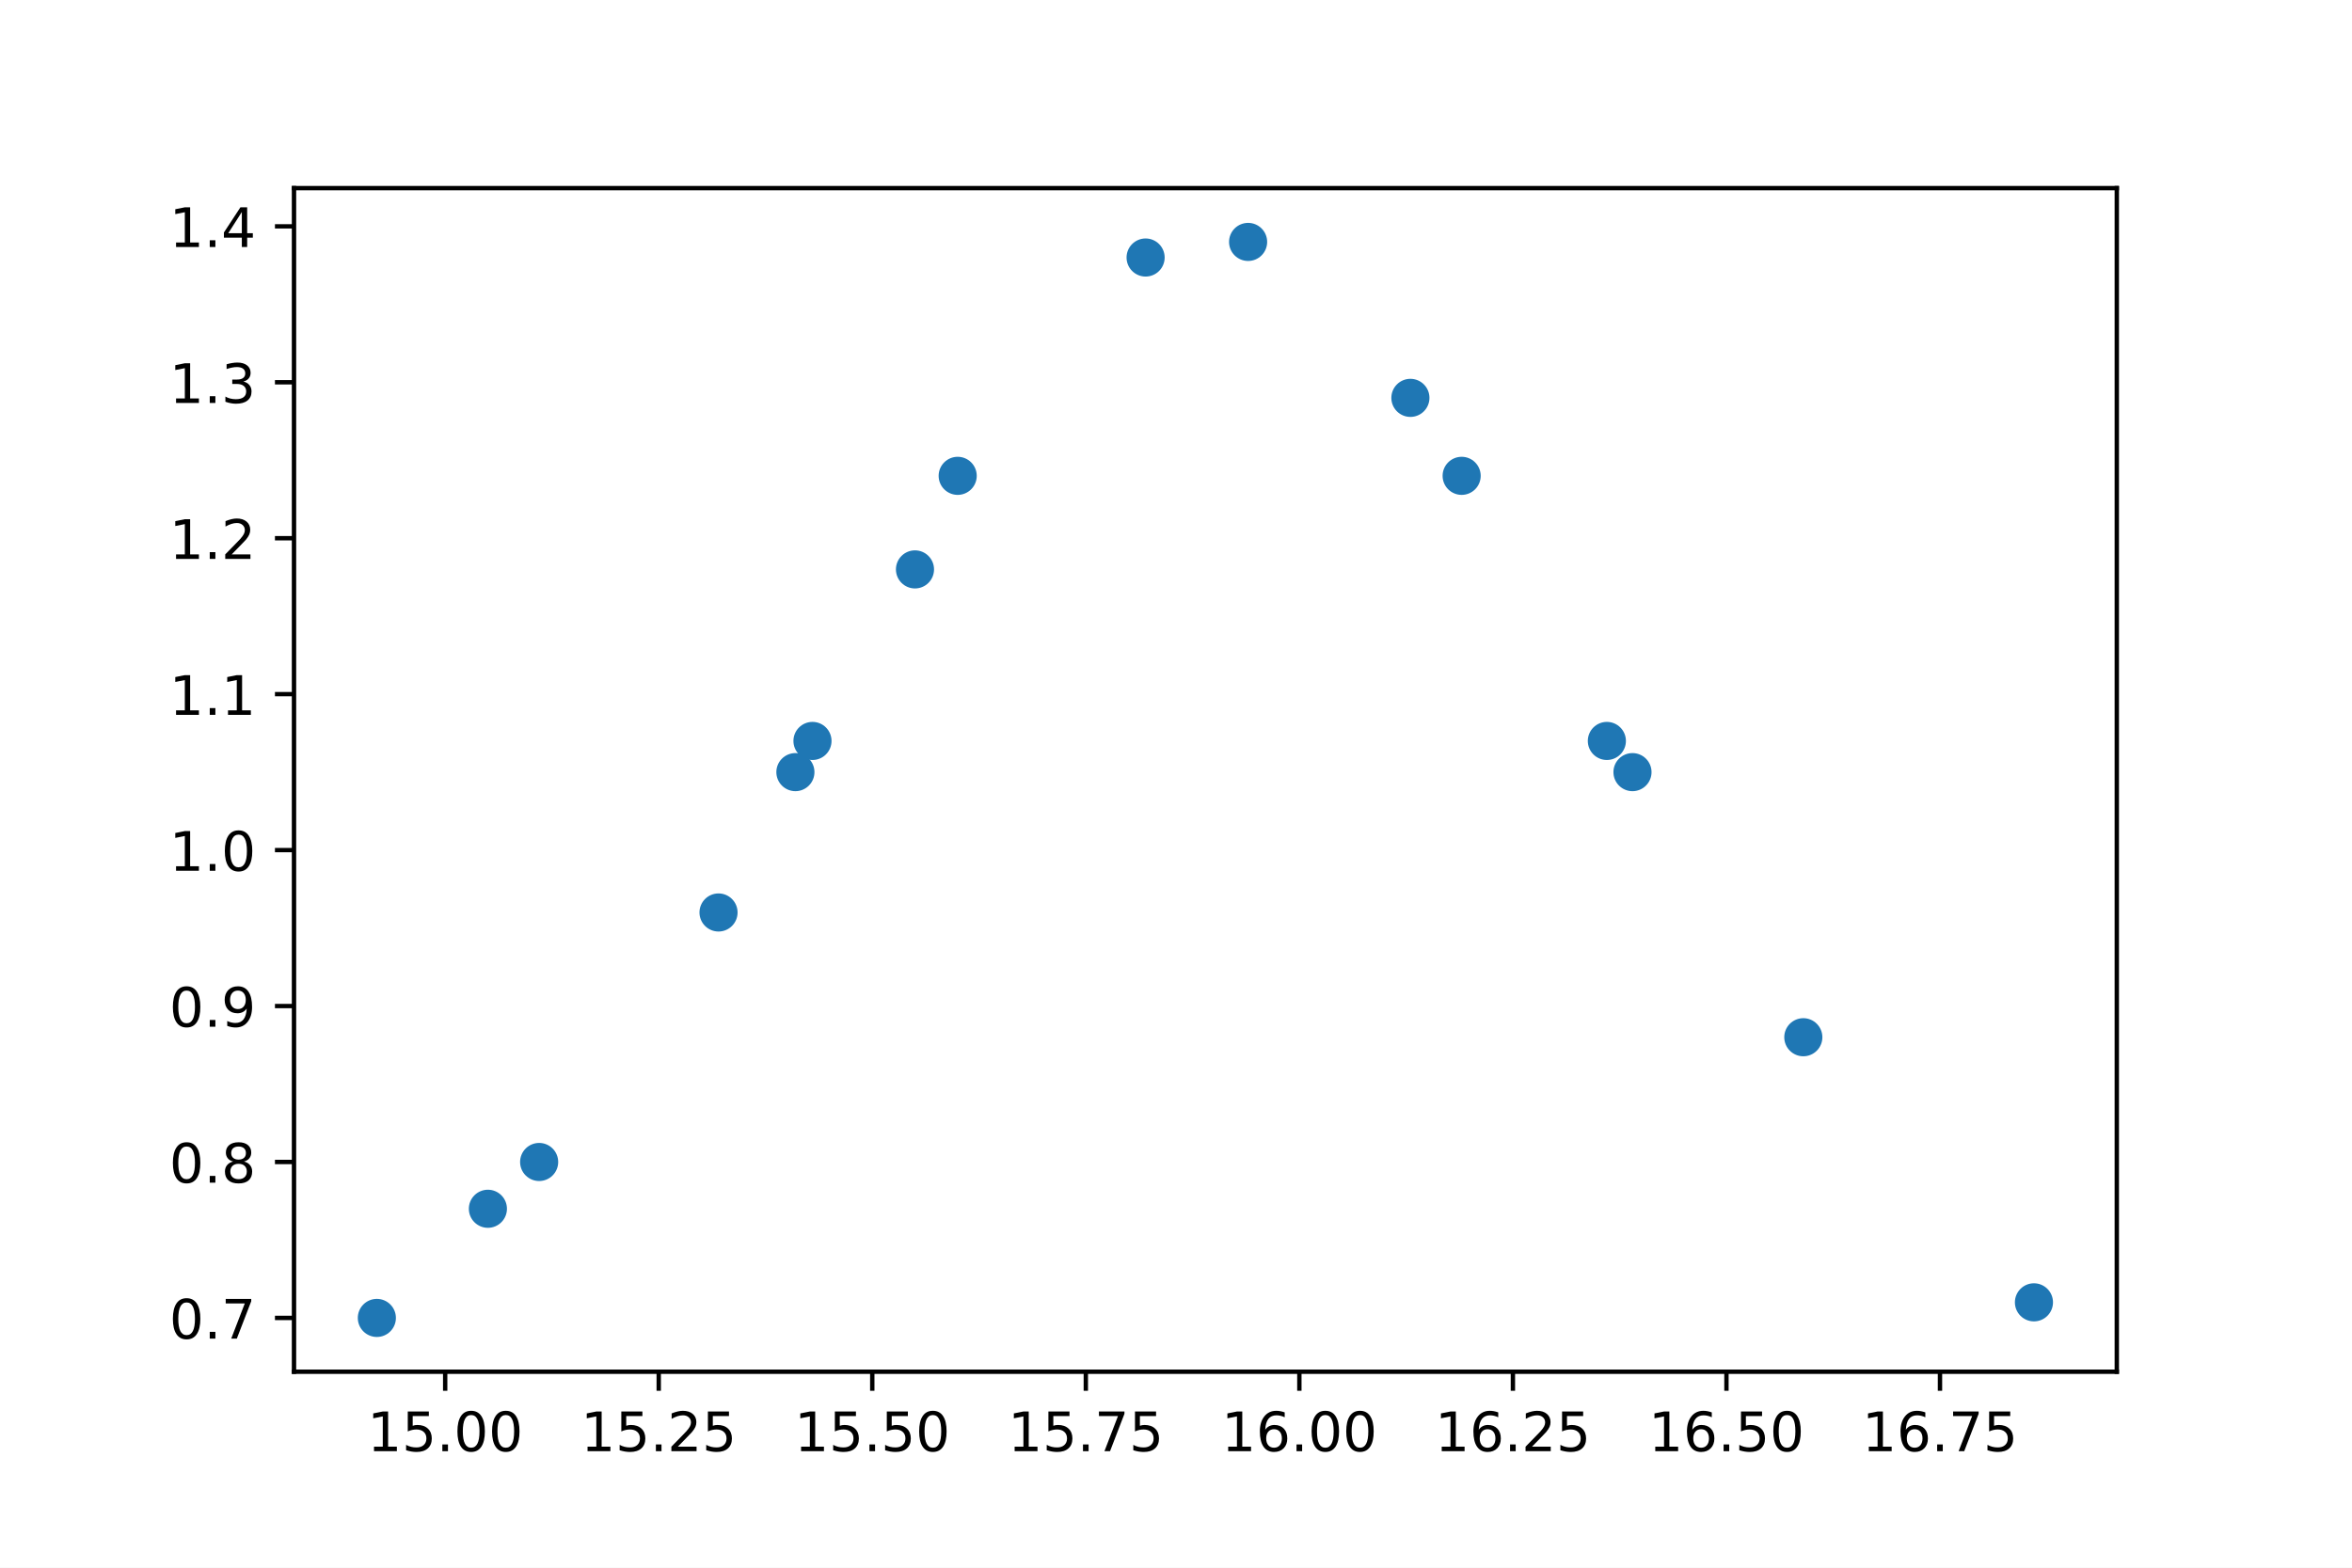
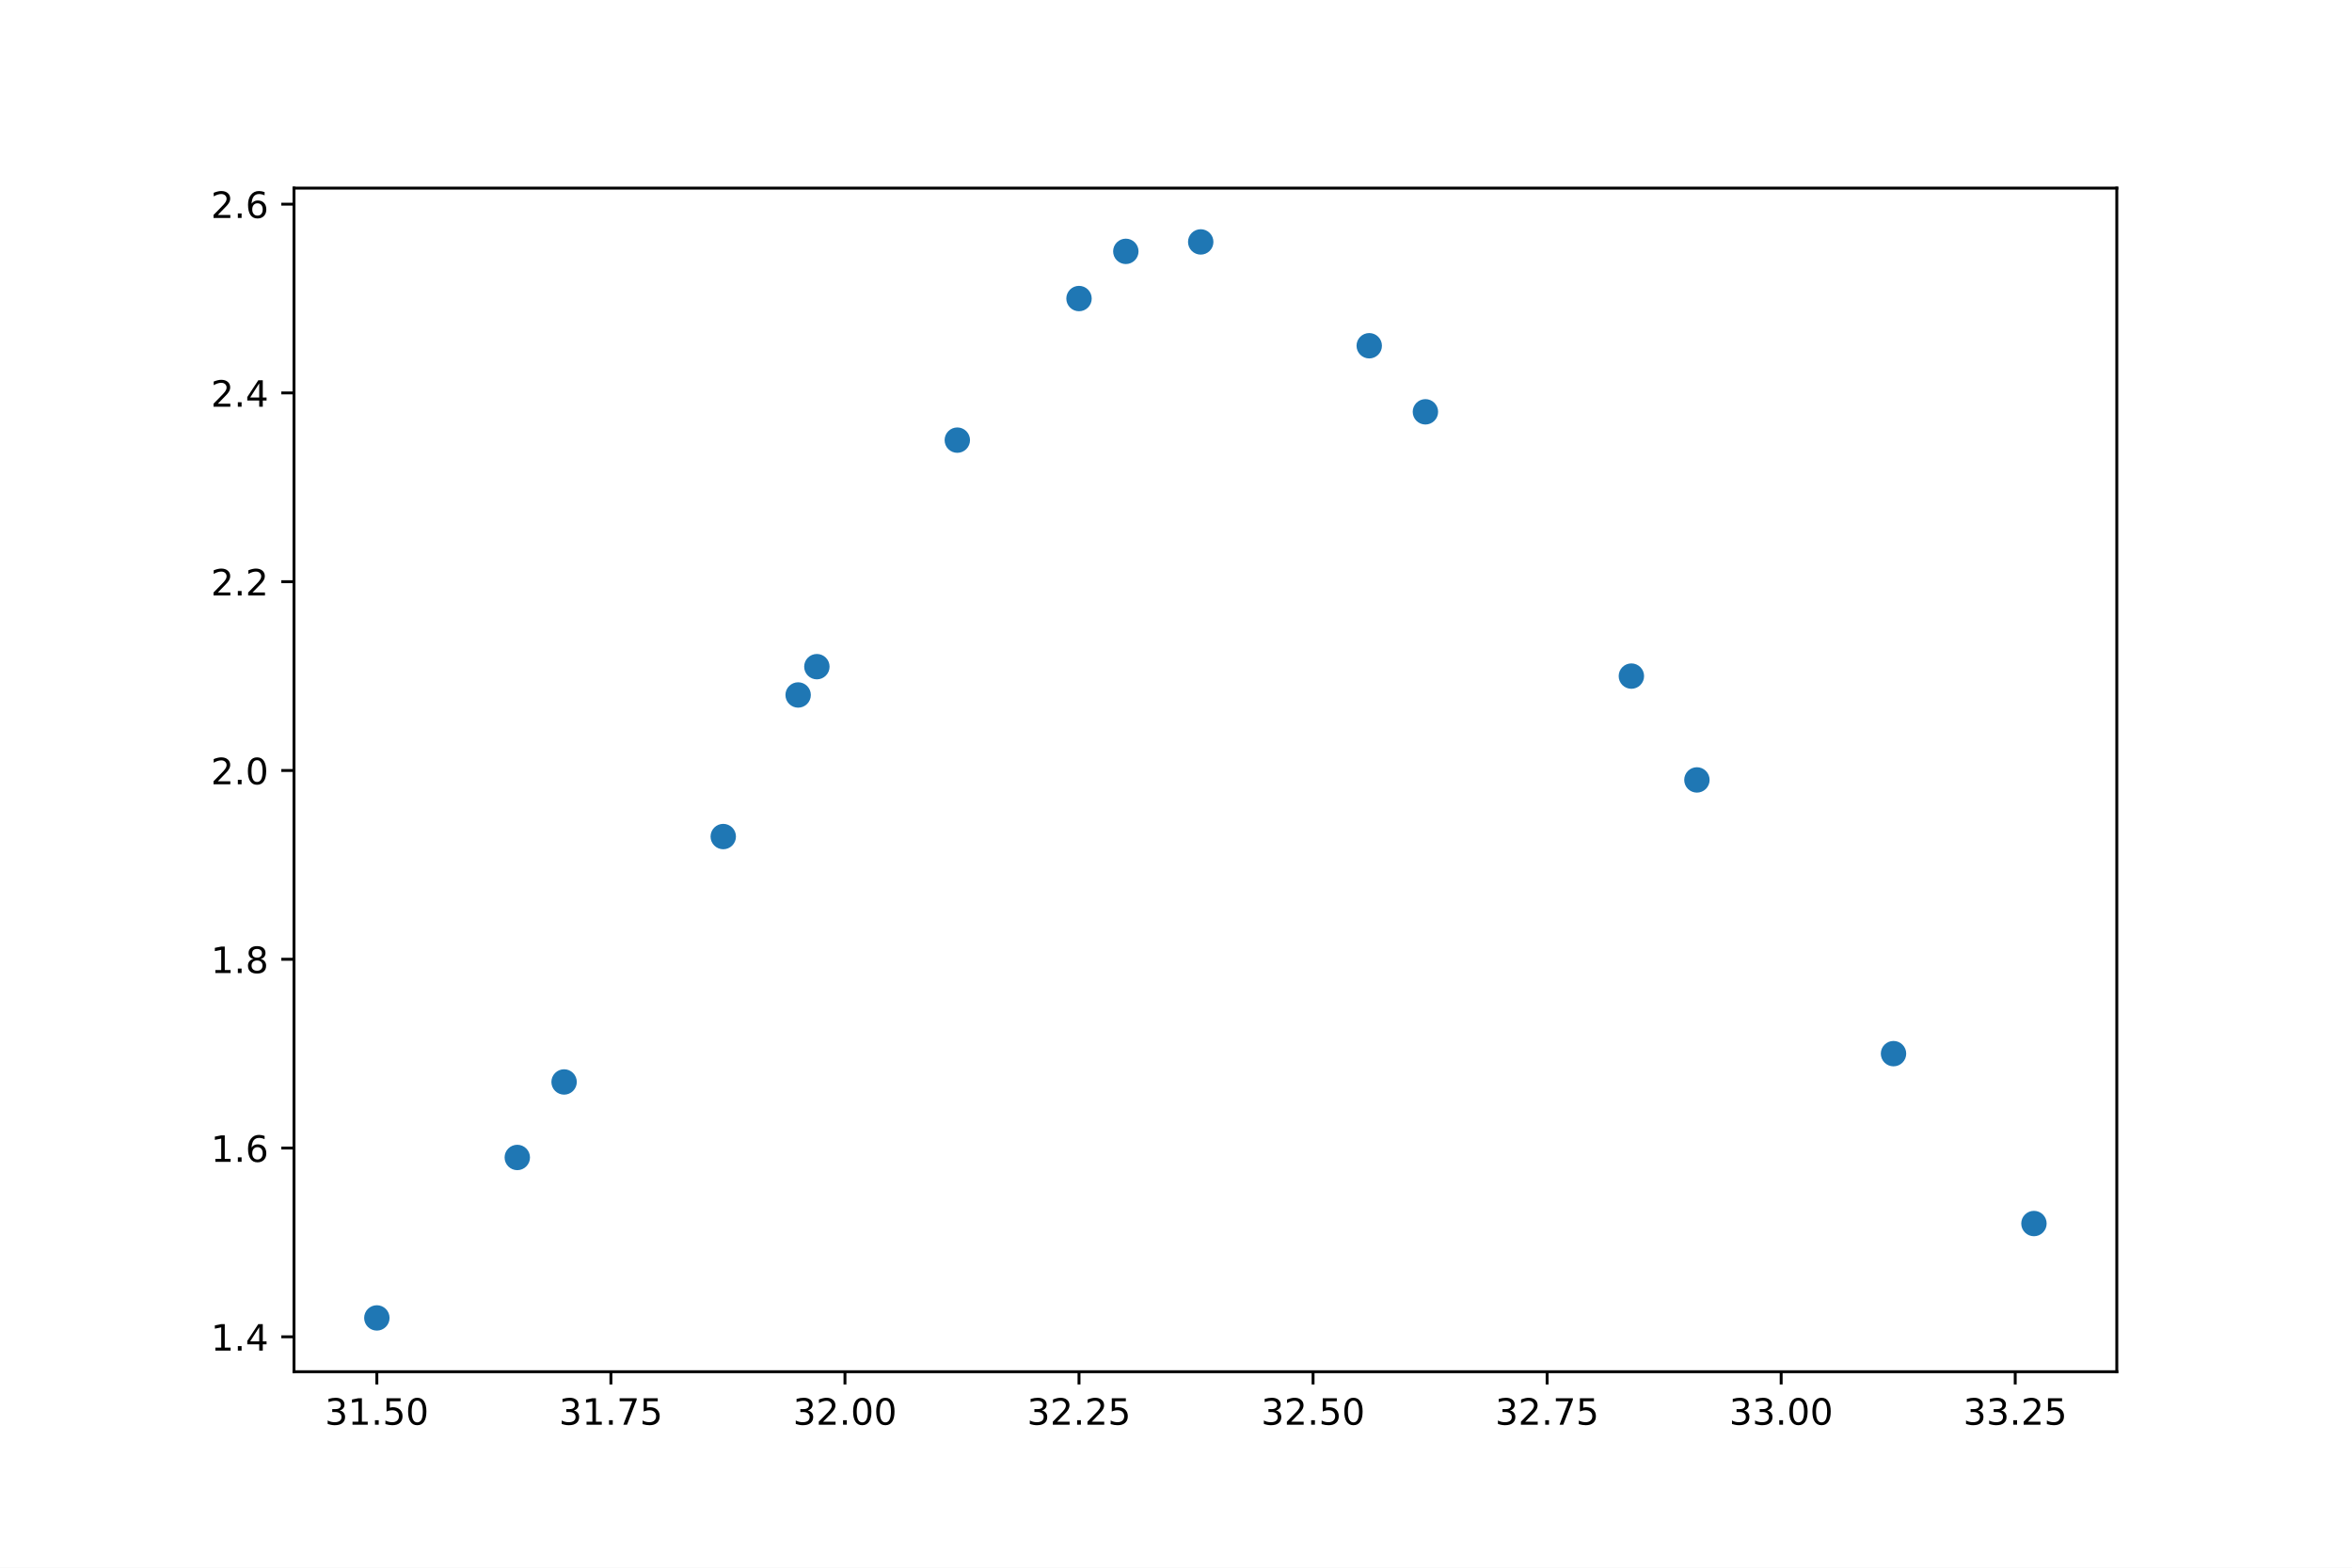
- <svg xmlns="http://www.w3.org/2000/svg" xmlns:xlink="http://www.w3.org/1999/xlink" height="288pt" version="1.1" viewBox="0 0 432 288" width="432pt">
+ <svg xmlns="http://www.w3.org/2000/svg" xmlns:xlink="http://www.w3.org/1999/xlink" height="432pt" version="1.1" viewBox="0 0 648 432" width="648pt">
  <defs>
    <style type="text/css">
*{stroke-linecap:butt;stroke-linejoin:round;}
  </style>
  </defs>
  <g id="figure_1">
    <g id="patch_1">
-       <path d="M 0 288  L 432 288  L 432 0  L 0 0  z " style="fill:#ffffff;" />
+       <path d="M 0 432  L 648 432  L 648 0  L 0 0  z " style="fill:#ffffff;" />
    </g>
    <g id="axes_1">
      <g id="patch_2">
-         <path d="M 54 252  L 388.8 252  L 388.8 34.56  L 54 34.56  z " style="fill:#ffffff;" />
+         <path d="M 81 378  L 583.2 378  L 583.2 51.84  L 81 51.84  z " style="fill:#ffffff;" />
      </g>
      <g id="matplotlib.axis_1">
        <g id="xtick_1">
          <g id="line2d_1">
            <defs>
-               <path d="M 0 0  L 0 3.5  " id="m6aff55b265" style="stroke:#000000;stroke-width:0.8;" />
-             </defs>
-             <g>
-               <use style="stroke:#000000;stroke-width:0.8;" x="81.769" xlink:href="#m6aff55b265" y="252" />
+               <path d="M 0 0  L 0 3.5  " id="m03d615e169" style="stroke:#000000;stroke-width:0.8;" />
+             </defs>
+             <g>
+               <use style="stroke:#000000;stroke-width:0.8;" x="103.827" xlink:href="#m03d615e169" y="378" />
            </g>
          </g>
          <g id="text_1">
            <defs>
+               <path d="M 40.578 39.312  Q 47.656 37.797 51.625 33  Q 55.609 28.219 55.609 21.188  Q 55.609 10.406 48.188 4.484  Q 40.766 -1.422 27.094 -1.422  Q 22.516 -1.422 17.656 -0.516  Q 12.797 0.391 7.625 2.203  L 7.625 11.719  Q 11.719 9.328 16.594 8.109  Q 21.484 6.891 26.812 6.891  Q 36.078 6.891 40.938 10.547  Q 45.797 14.203 45.797 21.188  Q 45.797 27.641 41.281 31.266  Q 36.766 34.906 28.719 34.906  L 20.219 34.906  L 20.219 43.016  L 29.109 43.016  Q 36.375 43.016 40.234 45.922  Q 44.094 48.828 44.094 54.297  Q 44.094 59.906 40.109 62.906  Q 36.141 65.922 28.719 65.922  Q 24.656 65.922 20.016 65.031  Q 15.375 64.156 9.812 62.312  L 9.812 71.094  Q 15.438 72.656 20.344 73.438  Q 25.25 74.219 29.594 74.219  Q 40.828 74.219 47.359 69.109  Q 53.906 64.016 53.906 55.328  Q 53.906 49.266 50.438 45.094  Q 46.969 40.922 40.578 39.312  z " id="DejaVuSans-33" />
              <path d="M 12.406 8.297  L 28.516 8.297  L 28.516 63.922  L 10.984 60.406  L 10.984 69.391  L 28.422 72.906  L 38.281 72.906  L 38.281 8.297  L 54.391 8.297  L 54.391 0  L 12.406 0  z " id="DejaVuSans-31" />
+               <path d="M 10.688 12.406  L 21 12.406  L 21 0  L 10.688 0  z " id="DejaVuSans-2e" />
              <path d="M 10.797 72.906  L 49.516 72.906  L 49.516 64.594  L 19.828 64.594  L 19.828 46.734  Q 21.969 47.469 24.109 47.828  Q 26.266 48.188 28.422 48.188  Q 40.625 48.188 47.75 41.5  Q 54.891 34.812 54.891 23.391  Q 54.891 11.625 47.562 5.094  Q 40.234 -1.422 26.906 -1.422  Q 22.312 -1.422 17.547 -0.641  Q 12.797 0.141 7.719 1.703  L 7.719 11.625  Q 12.109 9.234 16.797 8.062  Q 21.484 6.891 26.703 6.891  Q 35.156 6.891 40.078 11.328  Q 45.016 15.766 45.016 23.391  Q 45.016 31 40.078 35.438  Q 35.156 39.891 26.703 39.891  Q 22.75 39.891 18.812 39.016  Q 14.891 38.141 10.797 36.281  z " id="DejaVuSans-35" />
-               <path d="M 10.688 12.406  L 21 12.406  L 21 0  L 10.688 0  z " id="DejaVuSans-2e" />
              <path d="M 31.781 66.406  Q 24.172 66.406 20.328 58.906  Q 16.5 51.422 16.5 36.375  Q 16.5 21.391 20.328 13.891  Q 24.172 6.391 31.781 6.391  Q 39.453 6.391 43.281 13.891  Q 47.125 21.391 47.125 36.375  Q 47.125 51.422 43.281 58.906  Q 39.453 66.406 31.781 66.406  z M 31.781 74.219  Q 44.047 74.219 50.516 64.516  Q 56.984 54.828 56.984 36.375  Q 56.984 17.969 50.516 8.266  Q 44.047 -1.422 31.781 -1.422  Q 19.531 -1.422 13.062 8.266  Q 6.594 17.969 6.594 36.375  Q 6.594 54.828 13.062 64.516  Q 19.531 74.219 31.781 74.219  z " id="DejaVuSans-30" />
            </defs>
-             <g transform="translate(67.4552 266.5984)scale(0.1 -0.1)">
-               <use xlink:href="#DejaVuSans-31" />
-               <use x="63.623" xlink:href="#DejaVuSans-35" />
+             <g transform="translate(89.51321 392.5984)scale(0.1 -0.1)">
+               <use xlink:href="#DejaVuSans-33" />
+               <use x="63.623" xlink:href="#DejaVuSans-31" />
+               <use x="127.246" xlink:href="#DejaVuSans-2e" />
+               <use x="159.033" xlink:href="#DejaVuSans-35" />
+               <use x="222.656" xlink:href="#DejaVuSans-30" />
+             </g>
+           </g>
+         </g>
+         <g id="xtick_2">
+           <g id="line2d_2">
+             <g>
+               <use style="stroke:#000000;stroke-width:0.8;" x="168.311" xlink:href="#m03d615e169" y="378" />
+             </g>
+           </g>
+           <g id="text_2">
+             <defs>
+               <path d="M 8.203 72.906  L 55.078 72.906  L 55.078 68.703  L 28.609 0  L 18.312 0  L 43.219 64.594  L 8.203 64.594  z " id="DejaVuSans-37" />
+             </defs>
+             <g transform="translate(153.997 392.5984)scale(0.1 -0.1)">
+               <use xlink:href="#DejaVuSans-33" />
+               <use x="63.623" xlink:href="#DejaVuSans-31" />
+               <use x="127.246" xlink:href="#DejaVuSans-2e" />
+               <use x="159.033" xlink:href="#DejaVuSans-37" />
+               <use x="222.656" xlink:href="#DejaVuSans-35" />
+             </g>
+           </g>
+         </g>
+         <g id="xtick_3">
+           <g id="line2d_3">
+             <g>
+               <use style="stroke:#000000;stroke-width:0.8;" x="232.795" xlink:href="#m03d615e169" y="378" />
+             </g>
+           </g>
+           <g id="text_3">
+             <defs>
+               <path d="M 19.188 8.297  L 53.609 8.297  L 53.609 0  L 7.328 0  L 7.328 8.297  Q 12.938 14.109 22.625 23.891  Q 32.328 33.688 34.812 36.531  Q 39.547 41.844 41.422 45.531  Q 43.312 49.219 43.312 52.781  Q 43.312 58.594 39.234 62.25  Q 35.156 65.922 28.609 65.922  Q 23.969 65.922 18.812 64.312  Q 13.672 62.703 7.812 59.422  L 7.812 69.391  Q 13.766 71.781 18.938 73  Q 24.125 74.219 28.422 74.219  Q 39.75 74.219 46.484 68.547  Q 53.219 62.891 53.219 53.422  Q 53.219 48.922 51.531 44.891  Q 49.859 40.875 45.406 35.406  Q 44.188 33.984 37.641 27.219  Q 31.109 20.453 19.188 8.297  z " id="DejaVuSans-32" />
+             </defs>
+             <g transform="translate(218.4809 392.5984)scale(0.1 -0.1)">
+               <use xlink:href="#DejaVuSans-33" />
+               <use x="63.623" xlink:href="#DejaVuSans-32" />
              <use x="127.246" xlink:href="#DejaVuSans-2e" />
              <use x="159.033" xlink:href="#DejaVuSans-30" />
              <use x="222.656" xlink:href="#DejaVuSans-30" />
            </g>
          </g>
        </g>
-         <g id="xtick_2">
-           <g id="line2d_2">
-             <g>
-               <use style="stroke:#000000;stroke-width:0.8;" x="120.991" xlink:href="#m6aff55b265" y="252" />
-             </g>
-           </g>
-           <g id="text_2">
-             <defs>
-               <path d="M 19.188 8.297  L 53.609 8.297  L 53.609 0  L 7.328 0  L 7.328 8.297  Q 12.938 14.109 22.625 23.891  Q 32.328 33.688 34.812 36.531  Q 39.547 41.844 41.422 45.531  Q 43.312 49.219 43.312 52.781  Q 43.312 58.594 39.234 62.25  Q 35.156 65.922 28.609 65.922  Q 23.969 65.922 18.812 64.312  Q 13.672 62.703 7.812 59.422  L 7.812 69.391  Q 13.766 71.781 18.938 73  Q 24.125 74.219 28.422 74.219  Q 39.75 74.219 46.484 68.547  Q 53.219 62.891 53.219 53.422  Q 53.219 48.922 51.531 44.891  Q 49.859 40.875 45.406 35.406  Q 44.188 33.984 37.641 27.219  Q 31.109 20.453 19.188 8.297  z " id="DejaVuSans-32" />
-             </defs>
-             <g transform="translate(106.6773 266.5984)scale(0.1 -0.1)">
-               <use xlink:href="#DejaVuSans-31" />
-               <use x="63.623" xlink:href="#DejaVuSans-35" />
+         <g id="xtick_4">
+           <g id="line2d_4">
+             <g>
+               <use style="stroke:#000000;stroke-width:0.8;" x="297.279" xlink:href="#m03d615e169" y="378" />
+             </g>
+           </g>
+           <g id="text_4">
+             <g transform="translate(282.9647 392.5984)scale(0.1 -0.1)">
+               <use xlink:href="#DejaVuSans-33" />
+               <use x="63.623" xlink:href="#DejaVuSans-32" />
              <use x="127.246" xlink:href="#DejaVuSans-2e" />
              <use x="159.033" xlink:href="#DejaVuSans-32" />
              <use x="222.656" xlink:href="#DejaVuSans-35" />
            </g>
          </g>
        </g>
-         <g id="xtick_3">
-           <g id="line2d_3">
-             <g>
-               <use style="stroke:#000000;stroke-width:0.8;" x="160.213" xlink:href="#m6aff55b265" y="252" />
-             </g>
-           </g>
-           <g id="text_3">
-             <g transform="translate(145.8994 266.5984)scale(0.1 -0.1)">
-               <use xlink:href="#DejaVuSans-31" />
-               <use x="63.623" xlink:href="#DejaVuSans-35" />
+         <g id="xtick_5">
+           <g id="line2d_5">
+             <g>
+               <use style="stroke:#000000;stroke-width:0.8;" x="361.763" xlink:href="#m03d615e169" y="378" />
+             </g>
+           </g>
+           <g id="text_5">
+             <g transform="translate(347.4485 392.5984)scale(0.1 -0.1)">
+               <use xlink:href="#DejaVuSans-33" />
+               <use x="63.623" xlink:href="#DejaVuSans-32" />
              <use x="127.246" xlink:href="#DejaVuSans-2e" />
              <use x="159.033" xlink:href="#DejaVuSans-35" />
              <use x="222.656" xlink:href="#DejaVuSans-30" />
            </g>
          </g>
        </g>
-         <g id="xtick_4">
-           <g id="line2d_4">
-             <g>
-               <use style="stroke:#000000;stroke-width:0.8;" x="199.436" xlink:href="#m6aff55b265" y="252" />
-             </g>
-           </g>
-           <g id="text_4">
-             <defs>
-               <path d="M 8.203 72.906  L 55.078 72.906  L 55.078 68.703  L 28.609 0  L 18.312 0  L 43.219 64.594  L 8.203 64.594  z " id="DejaVuSans-37" />
-             </defs>
-             <g transform="translate(185.1216 266.5984)scale(0.1 -0.1)">
-               <use xlink:href="#DejaVuSans-31" />
-               <use x="63.623" xlink:href="#DejaVuSans-35" />
+         <g id="xtick_6">
+           <g id="line2d_6">
+             <g>
+               <use style="stroke:#000000;stroke-width:0.8;" x="426.246" xlink:href="#m03d615e169" y="378" />
+             </g>
+           </g>
+           <g id="text_6">
+             <g transform="translate(411.9323 392.5984)scale(0.1 -0.1)">
+               <use xlink:href="#DejaVuSans-33" />
+               <use x="63.623" xlink:href="#DejaVuSans-32" />
              <use x="127.246" xlink:href="#DejaVuSans-2e" />
              <use x="159.033" xlink:href="#DejaVuSans-37" />
              <use x="222.656" xlink:href="#DejaVuSans-35" />
            </g>
          </g>
        </g>
-         <g id="xtick_5">
-           <g id="line2d_5">
-             <g>
-               <use style="stroke:#000000;stroke-width:0.8;" x="238.658" xlink:href="#m6aff55b265" y="252" />
-             </g>
-           </g>
-           <g id="text_5">
-             <defs>
-               <path d="M 33.016 40.375  Q 26.375 40.375 22.484 35.828  Q 18.609 31.297 18.609 23.391  Q 18.609 15.531 22.484 10.953  Q 26.375 6.391 33.016 6.391  Q 39.656 6.391 43.531 10.953  Q 47.406 15.531 47.406 23.391  Q 47.406 31.297 43.531 35.828  Q 39.656 40.375 33.016 40.375  z M 52.594 71.297  L 52.594 62.312  Q 48.875 64.062 45.094 64.984  Q 41.312 65.922 37.594 65.922  Q 27.828 65.922 22.672 59.328  Q 17.531 52.734 16.797 39.406  Q 19.672 43.656 24.016 45.922  Q 28.375 48.188 33.594 48.188  Q 44.578 48.188 50.953 41.516  Q 57.328 34.859 57.328 23.391  Q 57.328 12.156 50.688 5.359  Q 44.047 -1.422 33.016 -1.422  Q 20.359 -1.422 13.672 8.266  Q 6.984 17.969 6.984 36.375  Q 6.984 53.656 15.188 63.938  Q 23.391 74.219 37.203 74.219  Q 40.922 74.219 44.703 73.484  Q 48.484 72.75 52.594 71.297  z " id="DejaVuSans-36" />
-             </defs>
-             <g transform="translate(224.3437 266.5984)scale(0.1 -0.1)">
-               <use xlink:href="#DejaVuSans-31" />
-               <use x="63.623" xlink:href="#DejaVuSans-36" />
+         <g id="xtick_7">
+           <g id="line2d_7">
+             <g>
+               <use style="stroke:#000000;stroke-width:0.8;" x="490.73" xlink:href="#m03d615e169" y="378" />
+             </g>
+           </g>
+           <g id="text_7">
+             <g transform="translate(476.4161 392.5984)scale(0.1 -0.1)">
+               <use xlink:href="#DejaVuSans-33" />
+               <use x="63.623" xlink:href="#DejaVuSans-33" />
              <use x="127.246" xlink:href="#DejaVuSans-2e" />
              <use x="159.033" xlink:href="#DejaVuSans-30" />
              <use x="222.656" xlink:href="#DejaVuSans-30" />
            </g>
          </g>
        </g>
-         <g id="xtick_6">
-           <g id="line2d_6">
-             <g>
-               <use style="stroke:#000000;stroke-width:0.8;" x="277.88" xlink:href="#m6aff55b265" y="252" />
-             </g>
-           </g>
-           <g id="text_6">
-             <g transform="translate(263.5658 266.5984)scale(0.1 -0.1)">
-               <use xlink:href="#DejaVuSans-31" />
-               <use x="63.623" xlink:href="#DejaVuSans-36" />
-               <use x="127.246" xlink:href="#DejaVuSans-2e" />
-               <use x="159.033" xlink:href="#DejaVuSans-32" />
-               <use x="222.656" xlink:href="#DejaVuSans-35" />
-             </g>
-           </g>
-         </g>
-         <g id="xtick_7">
-           <g id="line2d_7">
-             <g>
-               <use style="stroke:#000000;stroke-width:0.8;" x="317.102" xlink:href="#m6aff55b265" y="252" />
-             </g>
-           </g>
-           <g id="text_7">
-             <g transform="translate(302.7879 266.5984)scale(0.1 -0.1)">
-               <use xlink:href="#DejaVuSans-31" />
-               <use x="63.623" xlink:href="#DejaVuSans-36" />
-               <use x="127.246" xlink:href="#DejaVuSans-2e" />
-               <use x="159.033" xlink:href="#DejaVuSans-35" />
-               <use x="222.656" xlink:href="#DejaVuSans-30" />
-             </g>
-           </g>
-         </g>
        <g id="xtick_8">
          <g id="line2d_8">
            <g>
-               <use style="stroke:#000000;stroke-width:0.8;" x="356.324" xlink:href="#m6aff55b265" y="252" />
+               <use style="stroke:#000000;stroke-width:0.8;" x="555.214" xlink:href="#m03d615e169" y="378" />
            </g>
          </g>
          <g id="text_8">
-             <g transform="translate(342.01 266.5984)scale(0.1 -0.1)">
-               <use xlink:href="#DejaVuSans-31" />
-               <use x="63.623" xlink:href="#DejaVuSans-36" />
-               <use x="127.246" xlink:href="#DejaVuSans-2e" />
-               <use x="159.033" xlink:href="#DejaVuSans-37" />
+             <g transform="translate(540.9 392.5984)scale(0.1 -0.1)">
+               <use xlink:href="#DejaVuSans-33" />
+               <use x="63.623" xlink:href="#DejaVuSans-33" />
+               <use x="127.246" xlink:href="#DejaVuSans-2e" />
+               <use x="159.033" xlink:href="#DejaVuSans-32" />
              <use x="222.656" xlink:href="#DejaVuSans-35" />
            </g>
          </g>
        </g>
      </g>
      <g id="matplotlib.axis_2">
        <g id="ytick_1">
          <g id="line2d_9">
            <defs>
-               <path d="M 0 0  L -3.5 0  " id="m512ab93f59" style="stroke:#000000;stroke-width:0.8;" />
-             </defs>
-             <g>
-               <use style="stroke:#000000;stroke-width:0.8;" x="54" xlink:href="#m512ab93f59" y="242.116" />
+               <path d="M 0 0  L -3.5 0  " id="m160be54e53" style="stroke:#000000;stroke-width:0.8;" />
+             </defs>
+             <g>
+               <use style="stroke:#000000;stroke-width:0.8;" x="81" xlink:href="#m160be54e53" y="368.376" />
            </g>
          </g>
          <g id="text_9">
-             <g transform="translate(31.09688 245.9156)scale(0.1 -0.1)">
-               <use xlink:href="#DejaVuSans-30" />
-               <use x="63.623" xlink:href="#DejaVuSans-2e" />
-               <use x="95.41" xlink:href="#DejaVuSans-37" />
+             <defs>
+               <path d="M 37.797 64.312  L 12.891 25.391  L 37.797 25.391  z M 35.203 72.906  L 47.609 72.906  L 47.609 25.391  L 58.016 25.391  L 58.016 17.188  L 47.609 17.188  L 47.609 0  L 37.797 0  L 37.797 17.188  L 4.891 17.188  L 4.891 26.703  z " id="DejaVuSans-34" />
+             </defs>
+             <g transform="translate(58.09687 372.1757)scale(0.1 -0.1)">
+               <use xlink:href="#DejaVuSans-31" />
+               <use x="63.623" xlink:href="#DejaVuSans-2e" />
+               <use x="95.41" xlink:href="#DejaVuSans-34" />
            </g>
          </g>
        </g>
        <g id="ytick_2">
          <g id="line2d_10">
            <g>
-               <use style="stroke:#000000;stroke-width:0.8;" x="54" xlink:href="#m512ab93f59" y="213.468" />
+               <use style="stroke:#000000;stroke-width:0.8;" x="81" xlink:href="#m160be54e53" y="316.357" />
            </g>
          </g>
          <g id="text_10">
            <defs>
-               <path d="M 31.781 34.625  Q 24.75 34.625 20.719 30.859  Q 16.703 27.094 16.703 20.516  Q 16.703 13.922 20.719 10.156  Q 24.75 6.391 31.781 6.391  Q 38.812 6.391 42.859 10.172  Q 46.922 13.969 46.922 20.516  Q 46.922 27.094 42.891 30.859  Q 38.875 34.625 31.781 34.625  z M 21.922 38.812  Q 15.578 40.375 12.031 44.719  Q 8.5 49.078 8.5 55.328  Q 8.5 64.062 14.719 69.141  Q 20.953 74.219 31.781 74.219  Q 42.672 74.219 48.875 69.141  Q 55.078 64.062 55.078 55.328  Q 55.078 49.078 51.531 44.719  Q 48 40.375 41.703 38.812  Q 48.828 37.156 52.797 32.312  Q 56.781 27.484 56.781 20.516  Q 56.781 9.906 50.312 4.234  Q 43.844 -1.422 31.781 -1.422  Q 19.734 -1.422 13.25 4.234  Q 6.781 9.906 6.781 20.516  Q 6.781 27.484 10.781 32.312  Q 14.797 37.156 21.922 38.812  z M 18.312 54.391  Q 18.312 48.734 21.844 45.562  Q 25.391 42.391 31.781 42.391  Q 38.141 42.391 41.719 45.562  Q 45.312 48.734 45.312 54.391  Q 45.312 60.062 41.719 63.234  Q 38.141 66.406 31.781 66.406  Q 25.391 66.406 21.844 63.234  Q 18.312 60.062 18.312 54.391  z " id="DejaVuSans-38" />
-             </defs>
-             <g transform="translate(31.09688 217.2674)scale(0.1 -0.1)">
-               <use xlink:href="#DejaVuSans-30" />
-               <use x="63.623" xlink:href="#DejaVuSans-2e" />
-               <use x="95.41" xlink:href="#DejaVuSans-38" />
+               <path d="M 33.016 40.375  Q 26.375 40.375 22.484 35.828  Q 18.609 31.297 18.609 23.391  Q 18.609 15.531 22.484 10.953  Q 26.375 6.391 33.016 6.391  Q 39.656 6.391 43.531 10.953  Q 47.406 15.531 47.406 23.391  Q 47.406 31.297 43.531 35.828  Q 39.656 40.375 33.016 40.375  z M 52.594 71.297  L 52.594 62.312  Q 48.875 64.062 45.094 64.984  Q 41.312 65.922 37.594 65.922  Q 27.828 65.922 22.672 59.328  Q 17.531 52.734 16.797 39.406  Q 19.672 43.656 24.016 45.922  Q 28.375 48.188 33.594 48.188  Q 44.578 48.188 50.953 41.516  Q 57.328 34.859 57.328 23.391  Q 57.328 12.156 50.688 5.359  Q 44.047 -1.422 33.016 -1.422  Q 20.359 -1.422 13.672 8.266  Q 6.984 17.969 6.984 36.375  Q 6.984 53.656 15.188 63.938  Q 23.391 74.219 37.203 74.219  Q 40.922 74.219 44.703 73.484  Q 48.484 72.75 52.594 71.297  z " id="DejaVuSans-36" />
+             </defs>
+             <g transform="translate(58.09687 320.1565)scale(0.1 -0.1)">
+               <use xlink:href="#DejaVuSans-31" />
+               <use x="63.623" xlink:href="#DejaVuSans-2e" />
+               <use x="95.41" xlink:href="#DejaVuSans-36" />
            </g>
          </g>
        </g>
        <g id="ytick_3">
          <g id="line2d_11">
            <g>
-               <use style="stroke:#000000;stroke-width:0.8;" x="54" xlink:href="#m512ab93f59" y="184.82" />
+               <use style="stroke:#000000;stroke-width:0.8;" x="81" xlink:href="#m160be54e53" y="264.338" />
            </g>
          </g>
          <g id="text_11">
            <defs>
-               <path d="M 10.984 1.516  L 10.984 10.5  Q 14.703 8.734 18.5 7.812  Q 22.312 6.891 25.984 6.891  Q 35.75 6.891 40.891 13.453  Q 46.047 20.016 46.781 33.406  Q 43.953 29.203 39.594 26.953  Q 35.25 24.703 29.984 24.703  Q 19.047 24.703 12.672 31.312  Q 6.297 37.938 6.297 49.422  Q 6.297 60.641 12.938 67.422  Q 19.578 74.219 30.609 74.219  Q 43.266 74.219 49.922 64.516  Q 56.594 54.828 56.594 36.375  Q 56.594 19.141 48.406 8.859  Q 40.234 -1.422 26.422 -1.422  Q 22.703 -1.422 18.891 -0.688  Q 15.094 0.047 10.984 1.516  z M 30.609 32.422  Q 37.25 32.422 41.125 36.953  Q 45.016 41.5 45.016 49.422  Q 45.016 57.281 41.125 61.844  Q 37.25 66.406 30.609 66.406  Q 23.969 66.406 20.094 61.844  Q 16.219 57.281 16.219 49.422  Q 16.219 41.5 20.094 36.953  Q 23.969 32.422 30.609 32.422  z " id="DejaVuSans-39" />
-             </defs>
-             <g transform="translate(31.09688 188.6191)scale(0.1 -0.1)">
-               <use xlink:href="#DejaVuSans-30" />
-               <use x="63.623" xlink:href="#DejaVuSans-2e" />
-               <use x="95.41" xlink:href="#DejaVuSans-39" />
+               <path d="M 31.781 34.625  Q 24.75 34.625 20.719 30.859  Q 16.703 27.094 16.703 20.516  Q 16.703 13.922 20.719 10.156  Q 24.75 6.391 31.781 6.391  Q 38.812 6.391 42.859 10.172  Q 46.922 13.969 46.922 20.516  Q 46.922 27.094 42.891 30.859  Q 38.875 34.625 31.781 34.625  z M 21.922 38.812  Q 15.578 40.375 12.031 44.719  Q 8.5 49.078 8.5 55.328  Q 8.5 64.062 14.719 69.141  Q 20.953 74.219 31.781 74.219  Q 42.672 74.219 48.875 69.141  Q 55.078 64.062 55.078 55.328  Q 55.078 49.078 51.531 44.719  Q 48 40.375 41.703 38.812  Q 48.828 37.156 52.797 32.312  Q 56.781 27.484 56.781 20.516  Q 56.781 9.906 50.312 4.234  Q 43.844 -1.422 31.781 -1.422  Q 19.734 -1.422 13.25 4.234  Q 6.781 9.906 6.781 20.516  Q 6.781 27.484 10.781 32.312  Q 14.797 37.156 21.922 38.812  z M 18.312 54.391  Q 18.312 48.734 21.844 45.562  Q 25.391 42.391 31.781 42.391  Q 38.141 42.391 41.719 45.562  Q 45.312 48.734 45.312 54.391  Q 45.312 60.062 41.719 63.234  Q 38.141 66.406 31.781 66.406  Q 25.391 66.406 21.844 63.234  Q 18.312 60.062 18.312 54.391  z " id="DejaVuSans-38" />
+             </defs>
+             <g transform="translate(58.09687 268.1374)scale(0.1 -0.1)">
+               <use xlink:href="#DejaVuSans-31" />
+               <use x="63.623" xlink:href="#DejaVuSans-2e" />
+               <use x="95.41" xlink:href="#DejaVuSans-38" />
            </g>
          </g>
        </g>
        <g id="ytick_4">
          <g id="line2d_12">
            <g>
-               <use style="stroke:#000000;stroke-width:0.8;" x="54" xlink:href="#m512ab93f59" y="156.172" />
+               <use style="stroke:#000000;stroke-width:0.8;" x="81" xlink:href="#m160be54e53" y="212.319" />
            </g>
          </g>
          <g id="text_12">
-             <g transform="translate(31.09688 159.9709)scale(0.1 -0.1)">
-               <use xlink:href="#DejaVuSans-31" />
+             <g transform="translate(58.09687 216.1183)scale(0.1 -0.1)">
+               <use xlink:href="#DejaVuSans-32" />
              <use x="63.623" xlink:href="#DejaVuSans-2e" />
              <use x="95.41" xlink:href="#DejaVuSans-30" />
            </g>
          </g>
        </g>
        <g id="ytick_5">
          <g id="line2d_13">
            <g>
-               <use style="stroke:#000000;stroke-width:0.8;" x="54" xlink:href="#m512ab93f59" y="127.523" />
+               <use style="stroke:#000000;stroke-width:0.8;" x="81" xlink:href="#m160be54e53" y="160.3" />
            </g>
          </g>
          <g id="text_13">
-             <g transform="translate(31.09688 131.3227)scale(0.1 -0.1)">
-               <use xlink:href="#DejaVuSans-31" />
-               <use x="63.623" xlink:href="#DejaVuSans-2e" />
-               <use x="95.41" xlink:href="#DejaVuSans-31" />
+             <g transform="translate(58.09687 164.0991)scale(0.1 -0.1)">
+               <use xlink:href="#DejaVuSans-32" />
+               <use x="63.623" xlink:href="#DejaVuSans-2e" />
+               <use x="95.41" xlink:href="#DejaVuSans-32" />
            </g>
          </g>
        </g>
        <g id="ytick_6">
          <g id="line2d_14">
            <g>
-               <use style="stroke:#000000;stroke-width:0.8;" x="54" xlink:href="#m512ab93f59" y="98.875" />
+               <use style="stroke:#000000;stroke-width:0.8;" x="81" xlink:href="#m160be54e53" y="108.281" />
            </g>
          </g>
          <g id="text_14">
-             <g transform="translate(31.09688 102.6745)scale(0.1 -0.1)">
-               <use xlink:href="#DejaVuSans-31" />
-               <use x="63.623" xlink:href="#DejaVuSans-2e" />
-               <use x="95.41" xlink:href="#DejaVuSans-32" />
+             <g transform="translate(58.09687 112.08)scale(0.1 -0.1)">
+               <use xlink:href="#DejaVuSans-32" />
+               <use x="63.623" xlink:href="#DejaVuSans-2e" />
+               <use x="95.41" xlink:href="#DejaVuSans-34" />
            </g>
          </g>
        </g>
        <g id="ytick_7">
          <g id="line2d_15">
            <g>
-               <use style="stroke:#000000;stroke-width:0.8;" x="54" xlink:href="#m512ab93f59" y="70.227" />
+               <use style="stroke:#000000;stroke-width:0.8;" x="81" xlink:href="#m160be54e53" y="56.262" />
            </g>
          </g>
          <g id="text_15">
-             <defs>
-               <path d="M 40.578 39.312  Q 47.656 37.797 51.625 33  Q 55.609 28.219 55.609 21.188  Q 55.609 10.406 48.188 4.484  Q 40.766 -1.422 27.094 -1.422  Q 22.516 -1.422 17.656 -0.516  Q 12.797 0.391 7.625 2.203  L 7.625 11.719  Q 11.719 9.328 16.594 8.109  Q 21.484 6.891 26.812 6.891  Q 36.078 6.891 40.938 10.547  Q 45.797 14.203 45.797 21.188  Q 45.797 27.641 41.281 31.266  Q 36.766 34.906 28.719 34.906  L 20.219 34.906  L 20.219 43.016  L 29.109 43.016  Q 36.375 43.016 40.234 45.922  Q 44.094 48.828 44.094 54.297  Q 44.094 59.906 40.109 62.906  Q 36.141 65.922 28.719 65.922  Q 24.656 65.922 20.016 65.031  Q 15.375 64.156 9.812 62.312  L 9.812 71.094  Q 15.438 72.656 20.344 73.438  Q 25.25 74.219 29.594 74.219  Q 40.828 74.219 47.359 69.109  Q 53.906 64.016 53.906 55.328  Q 53.906 49.266 50.438 45.094  Q 46.969 40.922 40.578 39.312  z " id="DejaVuSans-33" />
-             </defs>
-             <g transform="translate(31.09688 74.02625)scale(0.1 -0.1)">
-               <use xlink:href="#DejaVuSans-31" />
-               <use x="63.623" xlink:href="#DejaVuSans-2e" />
-               <use x="95.41" xlink:href="#DejaVuSans-33" />
-             </g>
-           </g>
-         </g>
-         <g id="ytick_8">
-           <g id="line2d_16">
-             <g>
-               <use style="stroke:#000000;stroke-width:0.8;" x="54" xlink:href="#m512ab93f59" y="41.579" />
-             </g>
-           </g>
-           <g id="text_16">
-             <defs>
-               <path d="M 37.797 64.312  L 12.891 25.391  L 37.797 25.391  z M 35.203 72.906  L 47.609 72.906  L 47.609 25.391  L 58.016 25.391  L 58.016 17.188  L 47.609 17.188  L 47.609 0  L 37.797 0  L 37.797 17.188  L 4.891 17.188  L 4.891 26.703  z " id="DejaVuSans-34" />
-             </defs>
-             <g transform="translate(31.09688 45.37803)scale(0.1 -0.1)">
-               <use xlink:href="#DejaVuSans-31" />
-               <use x="63.623" xlink:href="#DejaVuSans-2e" />
-               <use x="95.41" xlink:href="#DejaVuSans-34" />
-             </g>
-           </g>
-         </g>
-       </g>
-       <g id="line2d_17">
+             <g transform="translate(58.09687 60.06085)scale(0.1 -0.1)">
+               <use xlink:href="#DejaVuSans-32" />
+               <use x="63.623" xlink:href="#DejaVuSans-2e" />
+               <use x="95.41" xlink:href="#DejaVuSans-36" />
+             </g>
+           </g>
+         </g>
+       </g>
+       <g id="line2d_16">
        <defs>
-           <path d="M 0 3  C 0.796 3 1.559 2.684 2.121 2.121  C 2.684 1.559 3 0.796 3 0  C 3 -0.796 2.684 -1.559 2.121 -2.121  C 1.559 -2.684 0.796 -3 0 -3  C -0.796 -3 -1.559 -2.684 -2.121 -2.121  C -2.684 -1.559 -3 -0.796 -3 0  C -3 0.796 -2.684 1.559 -2.121 2.121  C -1.559 2.684 -0.796 3 0 3  z " id="mbaaf40b4cc" style="stroke:#1f77b4;" />
+           <path d="M 0 3  C 0.796 3 1.559 2.684 2.121 2.121  C 2.684 1.559 3 0.796 3 0  C 3 -0.796 2.684 -1.559 2.121 -2.121  C 1.559 -2.684 0.796 -3 0 -3  C -0.796 -3 -1.559 -2.684 -2.121 -2.121  C -2.684 -1.559 -3 -0.796 -3 0  C -3 0.796 -2.684 1.559 -2.121 2.121  C -1.559 2.684 -0.796 3 0 3  z " id="mce2e9a276a" style="stroke:#1f77b4;" />
        </defs>
-         <g clip-path="url(#pe0f8707377)">
-           <use style="fill:#1f77b4;stroke:#1f77b4;" x="210.418" xlink:href="#mbaaf40b4cc" y="47.308" />
-           <use style="fill:#1f77b4;stroke:#1f77b4;" x="229.244" xlink:href="#mbaaf40b4cc" y="44.444" />
-           <use style="fill:#1f77b4;stroke:#1f77b4;" x="259.053" xlink:href="#mbaaf40b4cc" y="73.092" />
-           <use style="fill:#1f77b4;stroke:#1f77b4;" x="268.467" xlink:href="#mbaaf40b4cc" y="87.416" />
-           <use style="fill:#1f77b4;stroke:#1f77b4;" x="295.138" xlink:href="#mbaaf40b4cc" y="136.118" />
-           <use style="fill:#1f77b4;stroke:#1f77b4;" x="299.844" xlink:href="#mbaaf40b4cc" y="141.848" />
-           <use style="fill:#1f77b4;stroke:#1f77b4;" x="373.582" xlink:href="#mbaaf40b4cc" y="239.252" />
-           <use style="fill:#1f77b4;stroke:#1f77b4;" x="331.222" xlink:href="#mbaaf40b4cc" y="190.55" />
-           <use style="fill:#1f77b4;stroke:#1f77b4;" x="69.218" xlink:href="#mbaaf40b4cc" y="242.116" />
-           <use style="fill:#1f77b4;stroke:#1f77b4;" x="89.614" xlink:href="#mbaaf40b4cc" y="222.063" />
-           <use style="fill:#1f77b4;stroke:#1f77b4;" x="168.058" xlink:href="#mbaaf40b4cc" y="104.605" />
-           <use style="fill:#1f77b4;stroke:#1f77b4;" x="99.027" xlink:href="#mbaaf40b4cc" y="213.468" />
-           <use style="fill:#1f77b4;stroke:#1f77b4;" x="131.974" xlink:href="#mbaaf40b4cc" y="167.631" />
-           <use style="fill:#1f77b4;stroke:#1f77b4;" x="146.094" xlink:href="#mbaaf40b4cc" y="141.848" />
-           <use style="fill:#1f77b4;stroke:#1f77b4;" x="149.231" xlink:href="#mbaaf40b4cc" y="136.118" />
-           <use style="fill:#1f77b4;stroke:#1f77b4;" x="175.902" xlink:href="#mbaaf40b4cc" y="87.416" />
+         <g clip-path="url(#p662853a449)">
+           <use style="fill:#1f77b4;stroke:#1f77b4;" x="310.176" xlink:href="#mce2e9a276a" y="69.266" />
+           <use style="fill:#1f77b4;stroke:#1f77b4;" x="330.81" xlink:href="#mce2e9a276a" y="66.665" />
+           <use style="fill:#1f77b4;stroke:#1f77b4;" x="377.239" xlink:href="#mce2e9a276a" y="95.276" />
+           <use style="fill:#1f77b4;stroke:#1f77b4;" x="449.461" xlink:href="#mce2e9a276a" y="186.309" />
+           <use style="fill:#1f77b4;stroke:#1f77b4;" x="392.715" xlink:href="#mce2e9a276a" y="113.483" />
+           <use style="fill:#1f77b4;stroke:#1f77b4;" x="521.682" xlink:href="#mce2e9a276a" y="290.348" />
+           <use style="fill:#1f77b4;stroke:#1f77b4;" x="560.373" xlink:href="#mce2e9a276a" y="337.165" />
+           <use style="fill:#1f77b4;stroke:#1f77b4;" x="467.516" xlink:href="#mce2e9a276a" y="214.92" />
+           <use style="fill:#1f77b4;stroke:#1f77b4;" x="103.827" xlink:href="#mce2e9a276a" y="363.175" />
+           <use style="fill:#1f77b4;stroke:#1f77b4;" x="142.518" xlink:href="#mce2e9a276a" y="318.958" />
+           <use style="fill:#1f77b4;stroke:#1f77b4;" x="219.898" xlink:href="#mce2e9a276a" y="191.511" />
+           <use style="fill:#1f77b4;stroke:#1f77b4;" x="297.279" xlink:href="#mce2e9a276a" y="82.271" />
+           <use style="fill:#1f77b4;stroke:#1f77b4;" x="155.414" xlink:href="#mce2e9a276a" y="298.151" />
+           <use style="fill:#1f77b4;stroke:#1f77b4;" x="199.263" xlink:href="#mce2e9a276a" y="230.526" />
+           <use style="fill:#1f77b4;stroke:#1f77b4;" x="225.057" xlink:href="#mce2e9a276a" y="183.709" />
+           <use style="fill:#1f77b4;stroke:#1f77b4;" x="263.747" xlink:href="#mce2e9a276a" y="121.286" />
        </g>
      </g>
      <g id="patch_3">
-         <path d="M 54 252  L 54 34.56  " style="fill:none;stroke:#000000;stroke-linecap:square;stroke-linejoin:miter;stroke-width:0.8;" />
+         <path d="M 81 378  L 81 51.84  " style="fill:none;stroke:#000000;stroke-linecap:square;stroke-linejoin:miter;stroke-width:0.8;" />
      </g>
      <g id="patch_4">
-         <path d="M 388.8 252  L 388.8 34.56  " style="fill:none;stroke:#000000;stroke-linecap:square;stroke-linejoin:miter;stroke-width:0.8;" />
+         <path d="M 583.2 378  L 583.2 51.84  " style="fill:none;stroke:#000000;stroke-linecap:square;stroke-linejoin:miter;stroke-width:0.8;" />
      </g>
      <g id="patch_5">
-         <path d="M 54 252  L 388.8 252  " style="fill:none;stroke:#000000;stroke-linecap:square;stroke-linejoin:miter;stroke-width:0.8;" />
+         <path d="M 81 378  L 583.2 378  " style="fill:none;stroke:#000000;stroke-linecap:square;stroke-linejoin:miter;stroke-width:0.8;" />
      </g>
      <g id="patch_6">
-         <path d="M 54 34.56  L 388.8 34.56  " style="fill:none;stroke:#000000;stroke-linecap:square;stroke-linejoin:miter;stroke-width:0.8;" />
+         <path d="M 81 51.84  L 583.2 51.84  " style="fill:none;stroke:#000000;stroke-linecap:square;stroke-linejoin:miter;stroke-width:0.8;" />
      </g>
    </g>
  </g>
  <defs>
-     <clipPath id="pe0f8707377">
-       <rect height="217.44" width="334.8" x="54" y="34.56" />
+     <clipPath id="p662853a449">
+       <rect height="326.16" width="502.2" x="81" y="51.84" />
    </clipPath>
  </defs>
</svg>
